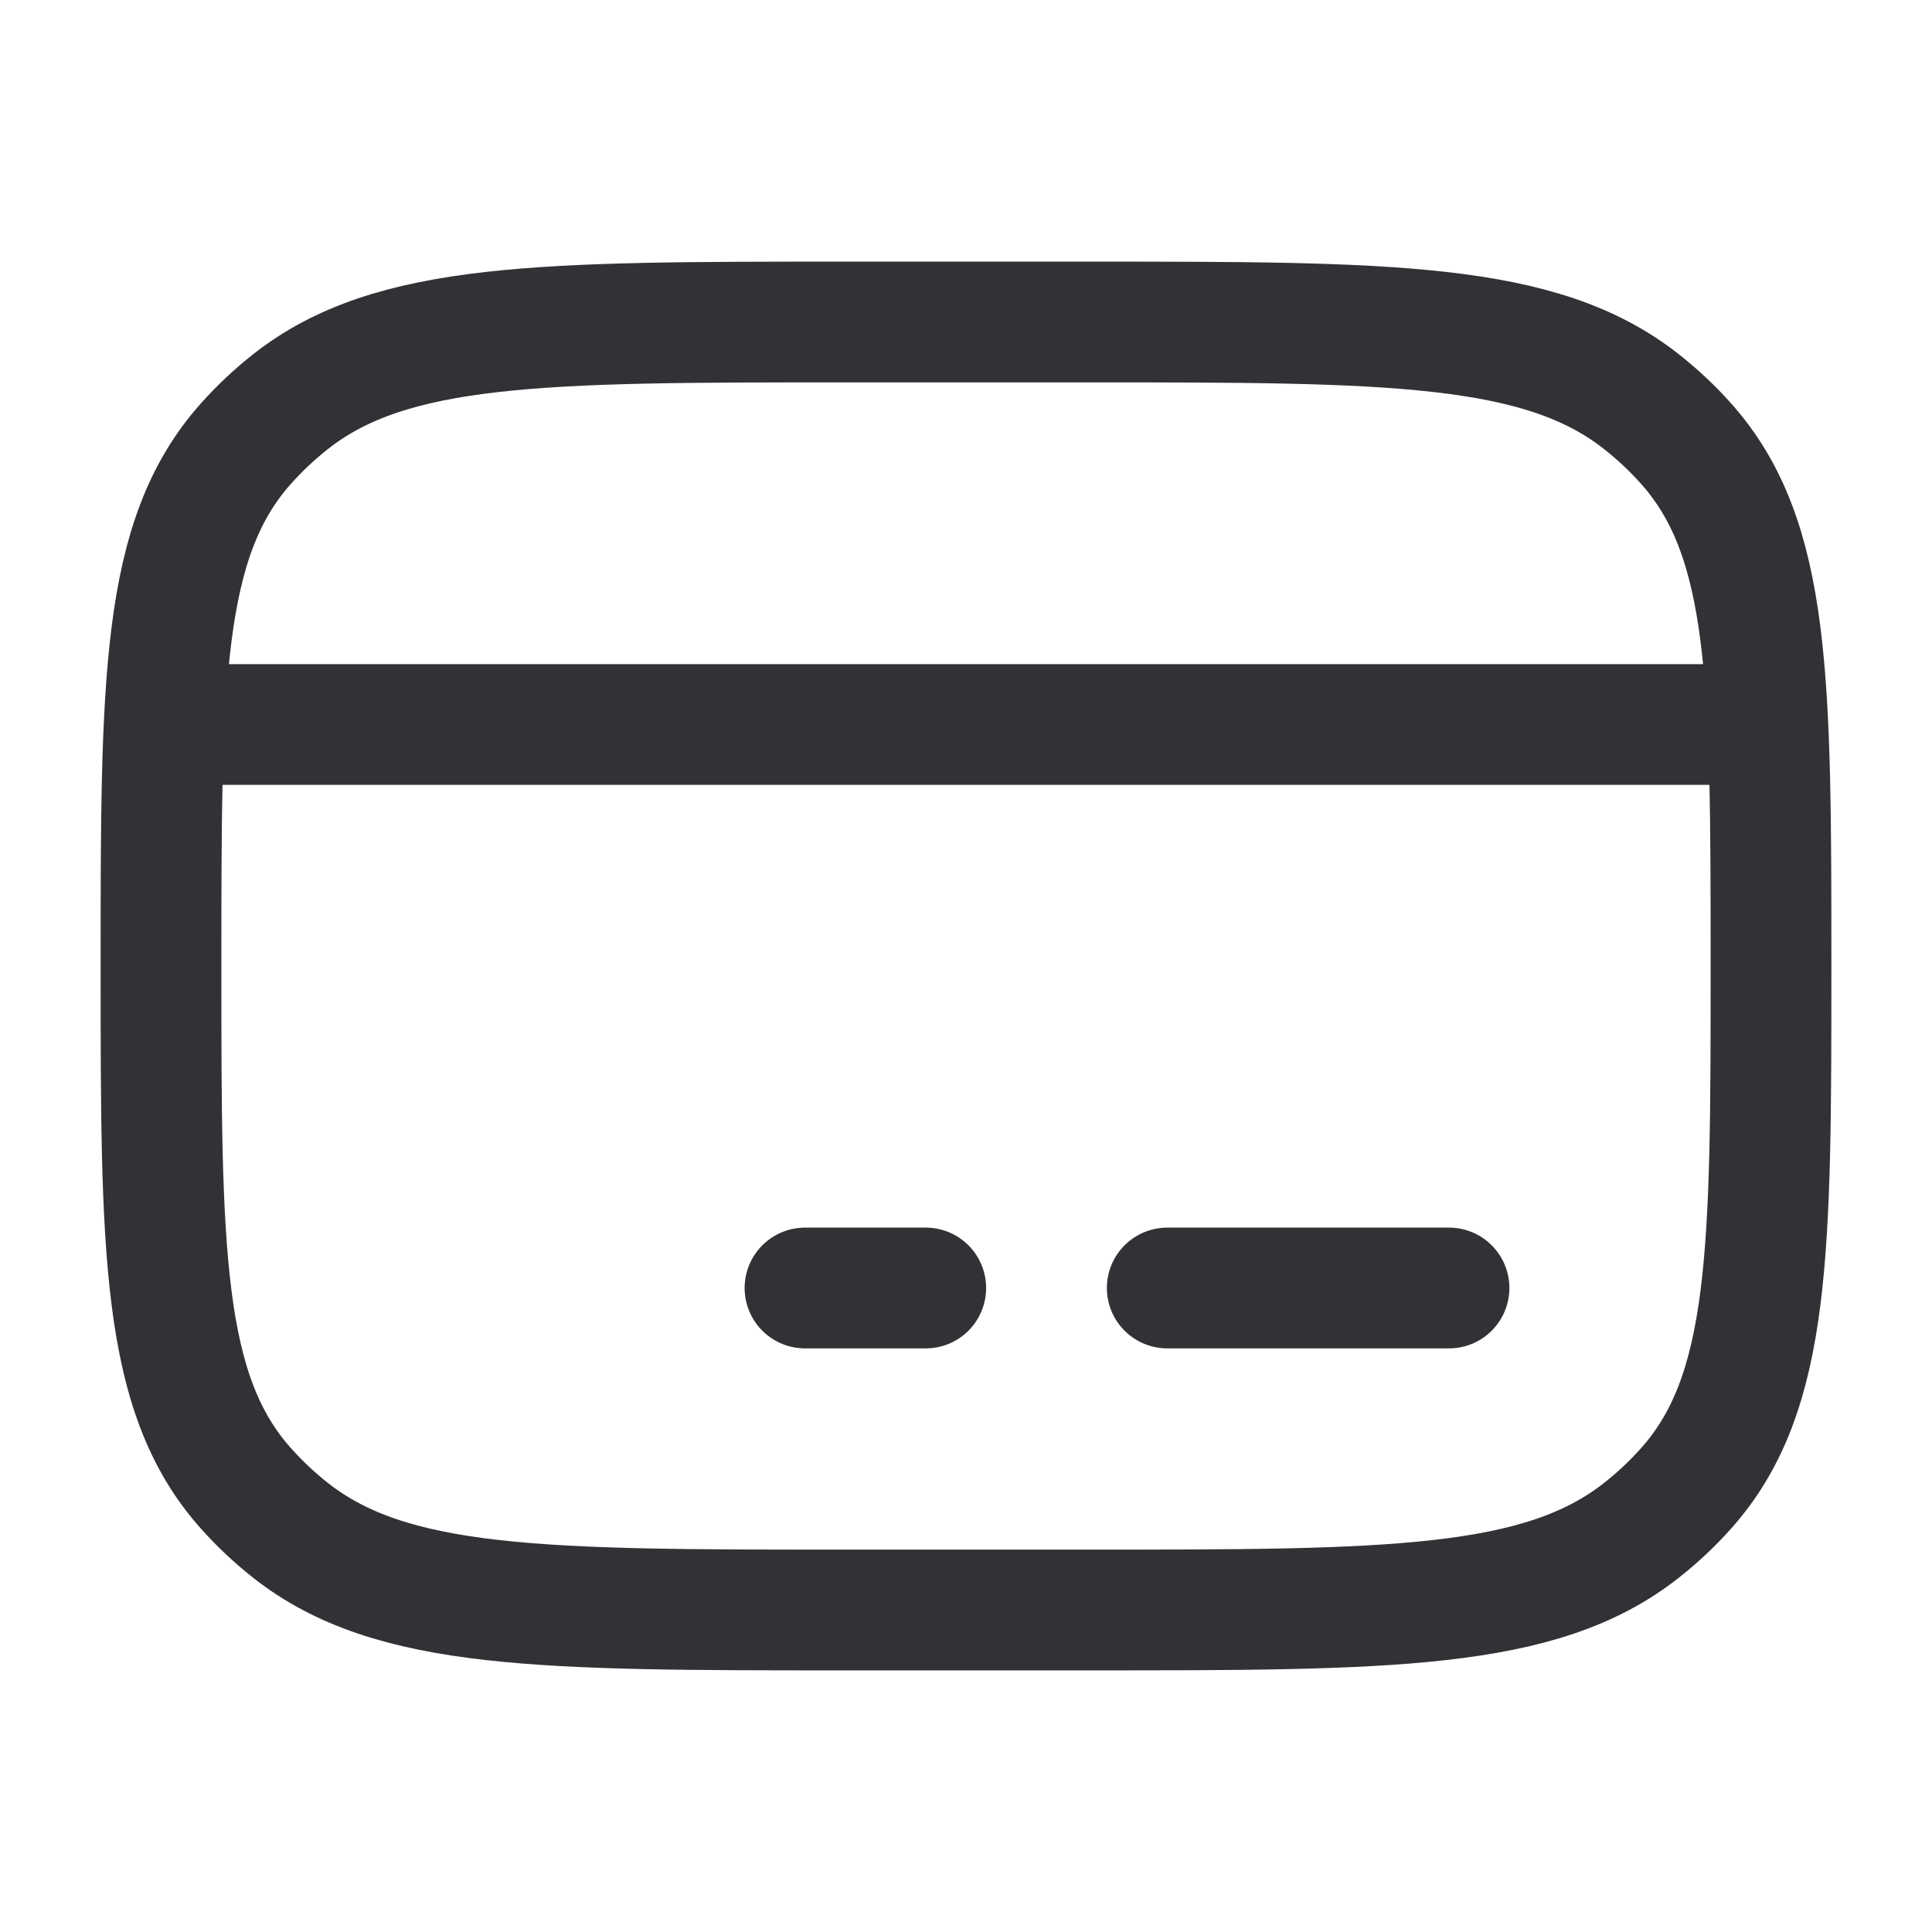
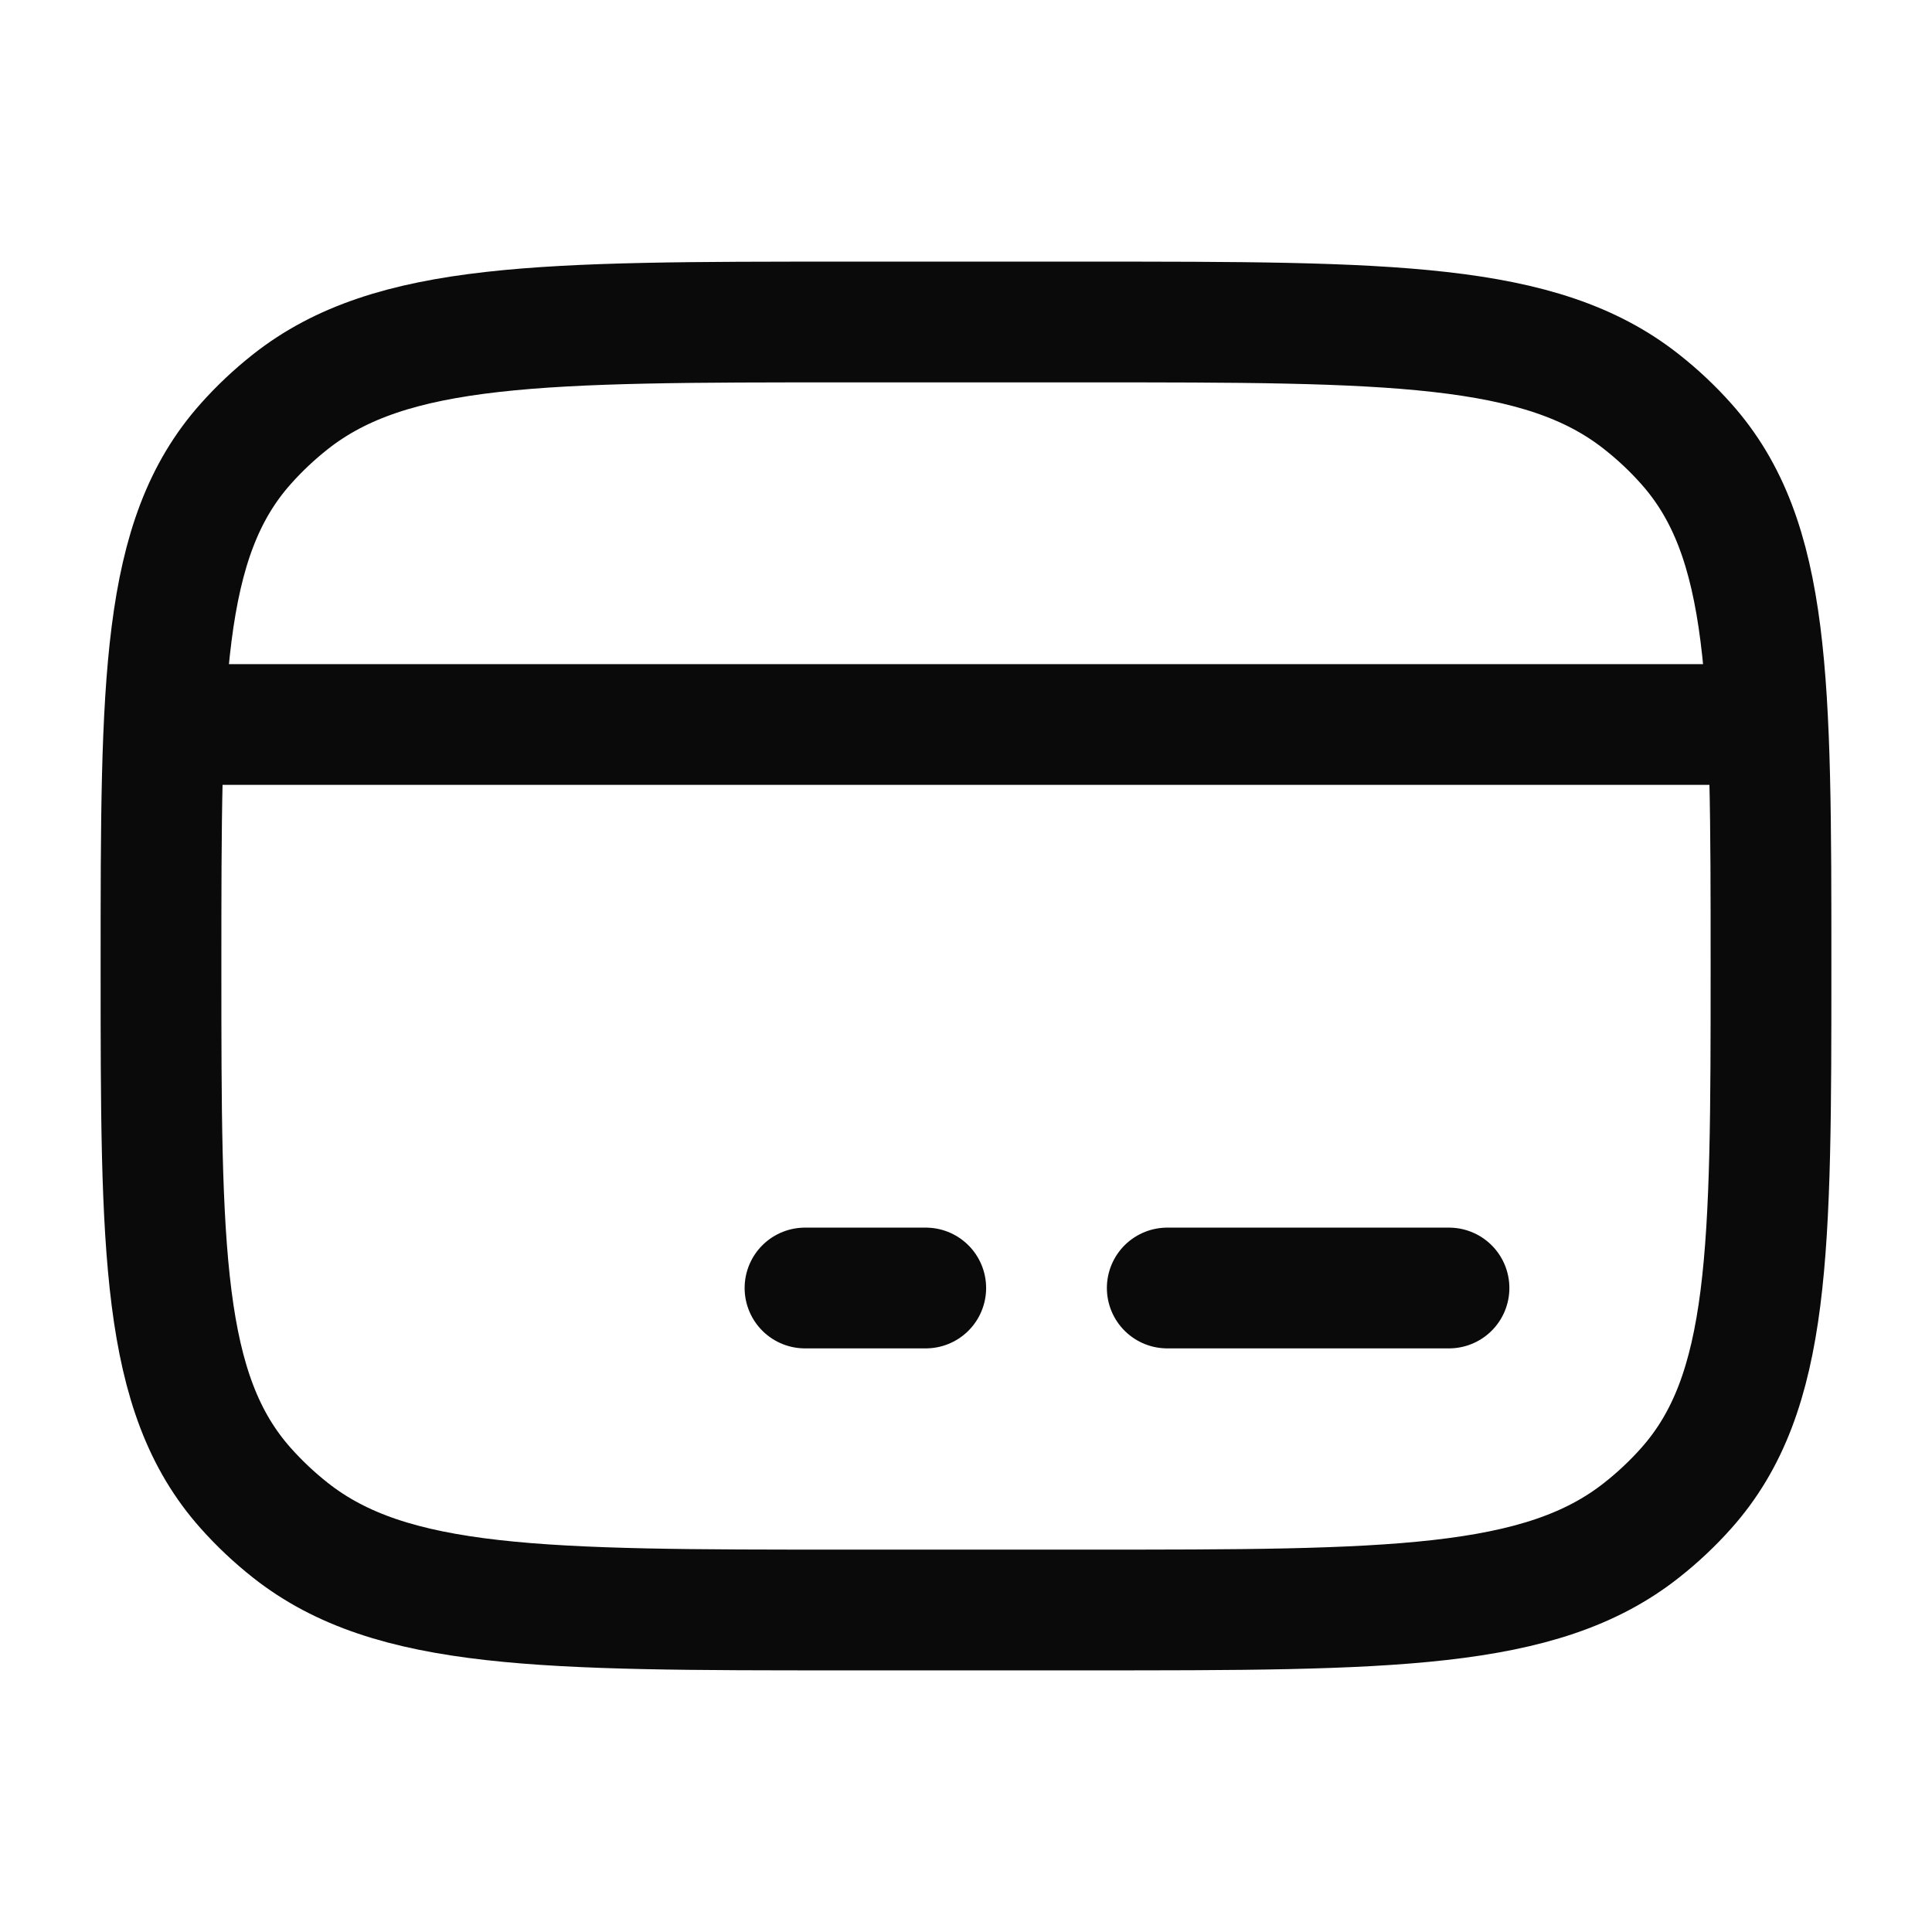
<svg xmlns="http://www.w3.org/2000/svg" width="24" height="24" viewBox="0 0 24 24" fill="none">
-   <path d="M2 12C2 8.463 2 6.694 3.053 5.513C3.221 5.324 3.407 5.149 3.607 4.991C4.862 4 6.741 4 10.5 4H13.5C17.259 4 19.138 4 20.392 4.991C20.593 5.149 20.779 5.324 20.947 5.513C22 6.694 22 8.463 22 12C22 15.537 22 17.306 20.947 18.487C20.779 18.676 20.593 18.851 20.392 19.009C19.138 20 17.259 20 13.5 20H10.5C6.741 20 4.862 20 3.607 19.009C3.407 18.851 3.221 18.676 3.053 18.487C2 17.306 2 15.537 2 12Z" stroke="#313235" stroke-width="1.5" stroke-linecap="round" stroke-linejoin="round" />
-   <path d="M10 16H11.5" stroke="#313235" stroke-width="1.5" stroke-miterlimit="10" stroke-linecap="round" stroke-linejoin="round" />
-   <path d="M14.5 16H18" stroke="#313235" stroke-width="1.5" stroke-miterlimit="10" stroke-linecap="round" stroke-linejoin="round" />
-   <path d="M2 9H22" stroke="#313235" stroke-width="1.5" stroke-linejoin="round" />
+   <path d="M2 12C2 8.463 2 6.694 3.053 5.513C3.221 5.324 3.407 5.149 3.607 4.991C4.862 4 6.741 4 10.5 4H13.5C17.259 4 19.138 4 20.392 4.991C20.593 5.149 20.779 5.324 20.947 5.513C22 6.694 22 8.463 22 12C22 15.537 22 17.306 20.947 18.487C20.779 18.676 20.593 18.851 20.392 19.009C19.138 20 17.259 20 13.5 20H10.5C6.741 20 4.862 20 3.607 19.009C3.407 18.851 3.221 18.676 3.053 18.487C2 17.306 2 15.537 2 12Z" stroke="#0a0a0a" stroke-width="1.5" stroke-linecap="round" stroke-linejoin="round" />
+   <path d="M10 16H11.5" stroke="#0a0a0a" stroke-width="1.5" stroke-miterlimit="10" stroke-linecap="round" stroke-linejoin="round" />
+   <path d="M14.5 16H18" stroke="#0a0a0a" stroke-width="1.5" stroke-miterlimit="10" stroke-linecap="round" stroke-linejoin="round" />
+   <path d="M2 9H22" stroke="#0a0a0a" stroke-width="1.5" stroke-linejoin="round" />
</svg>
